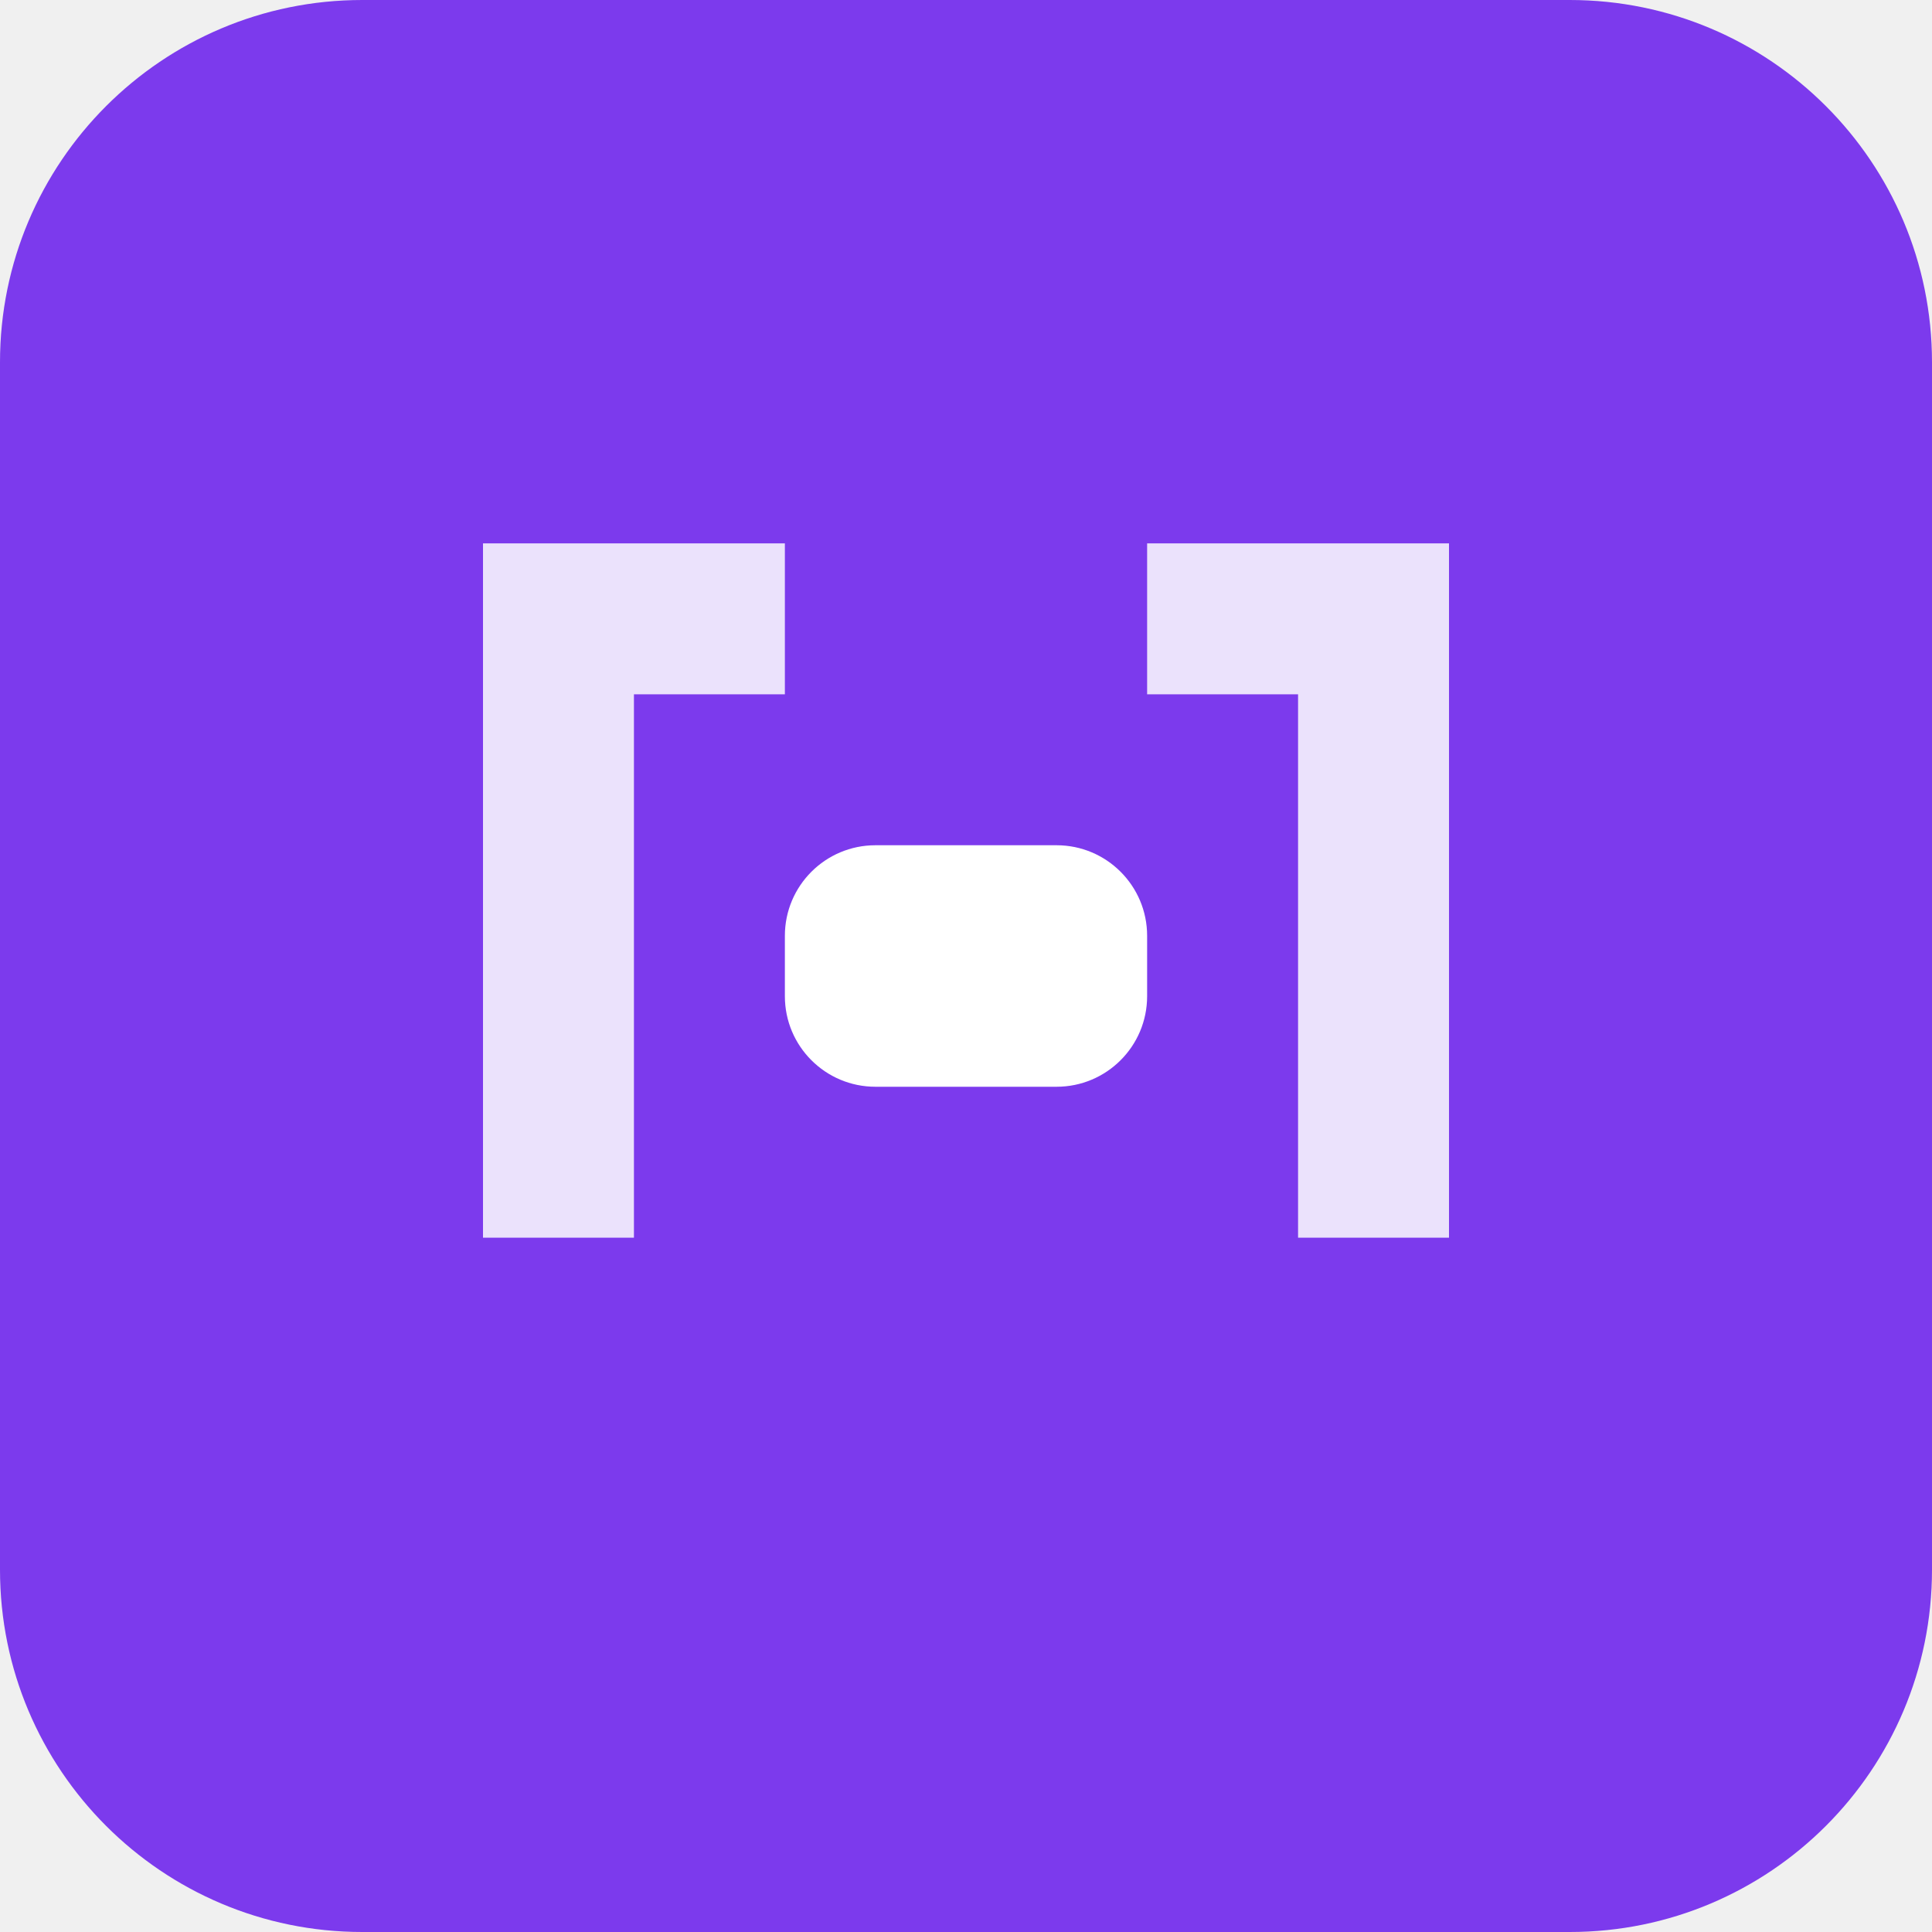
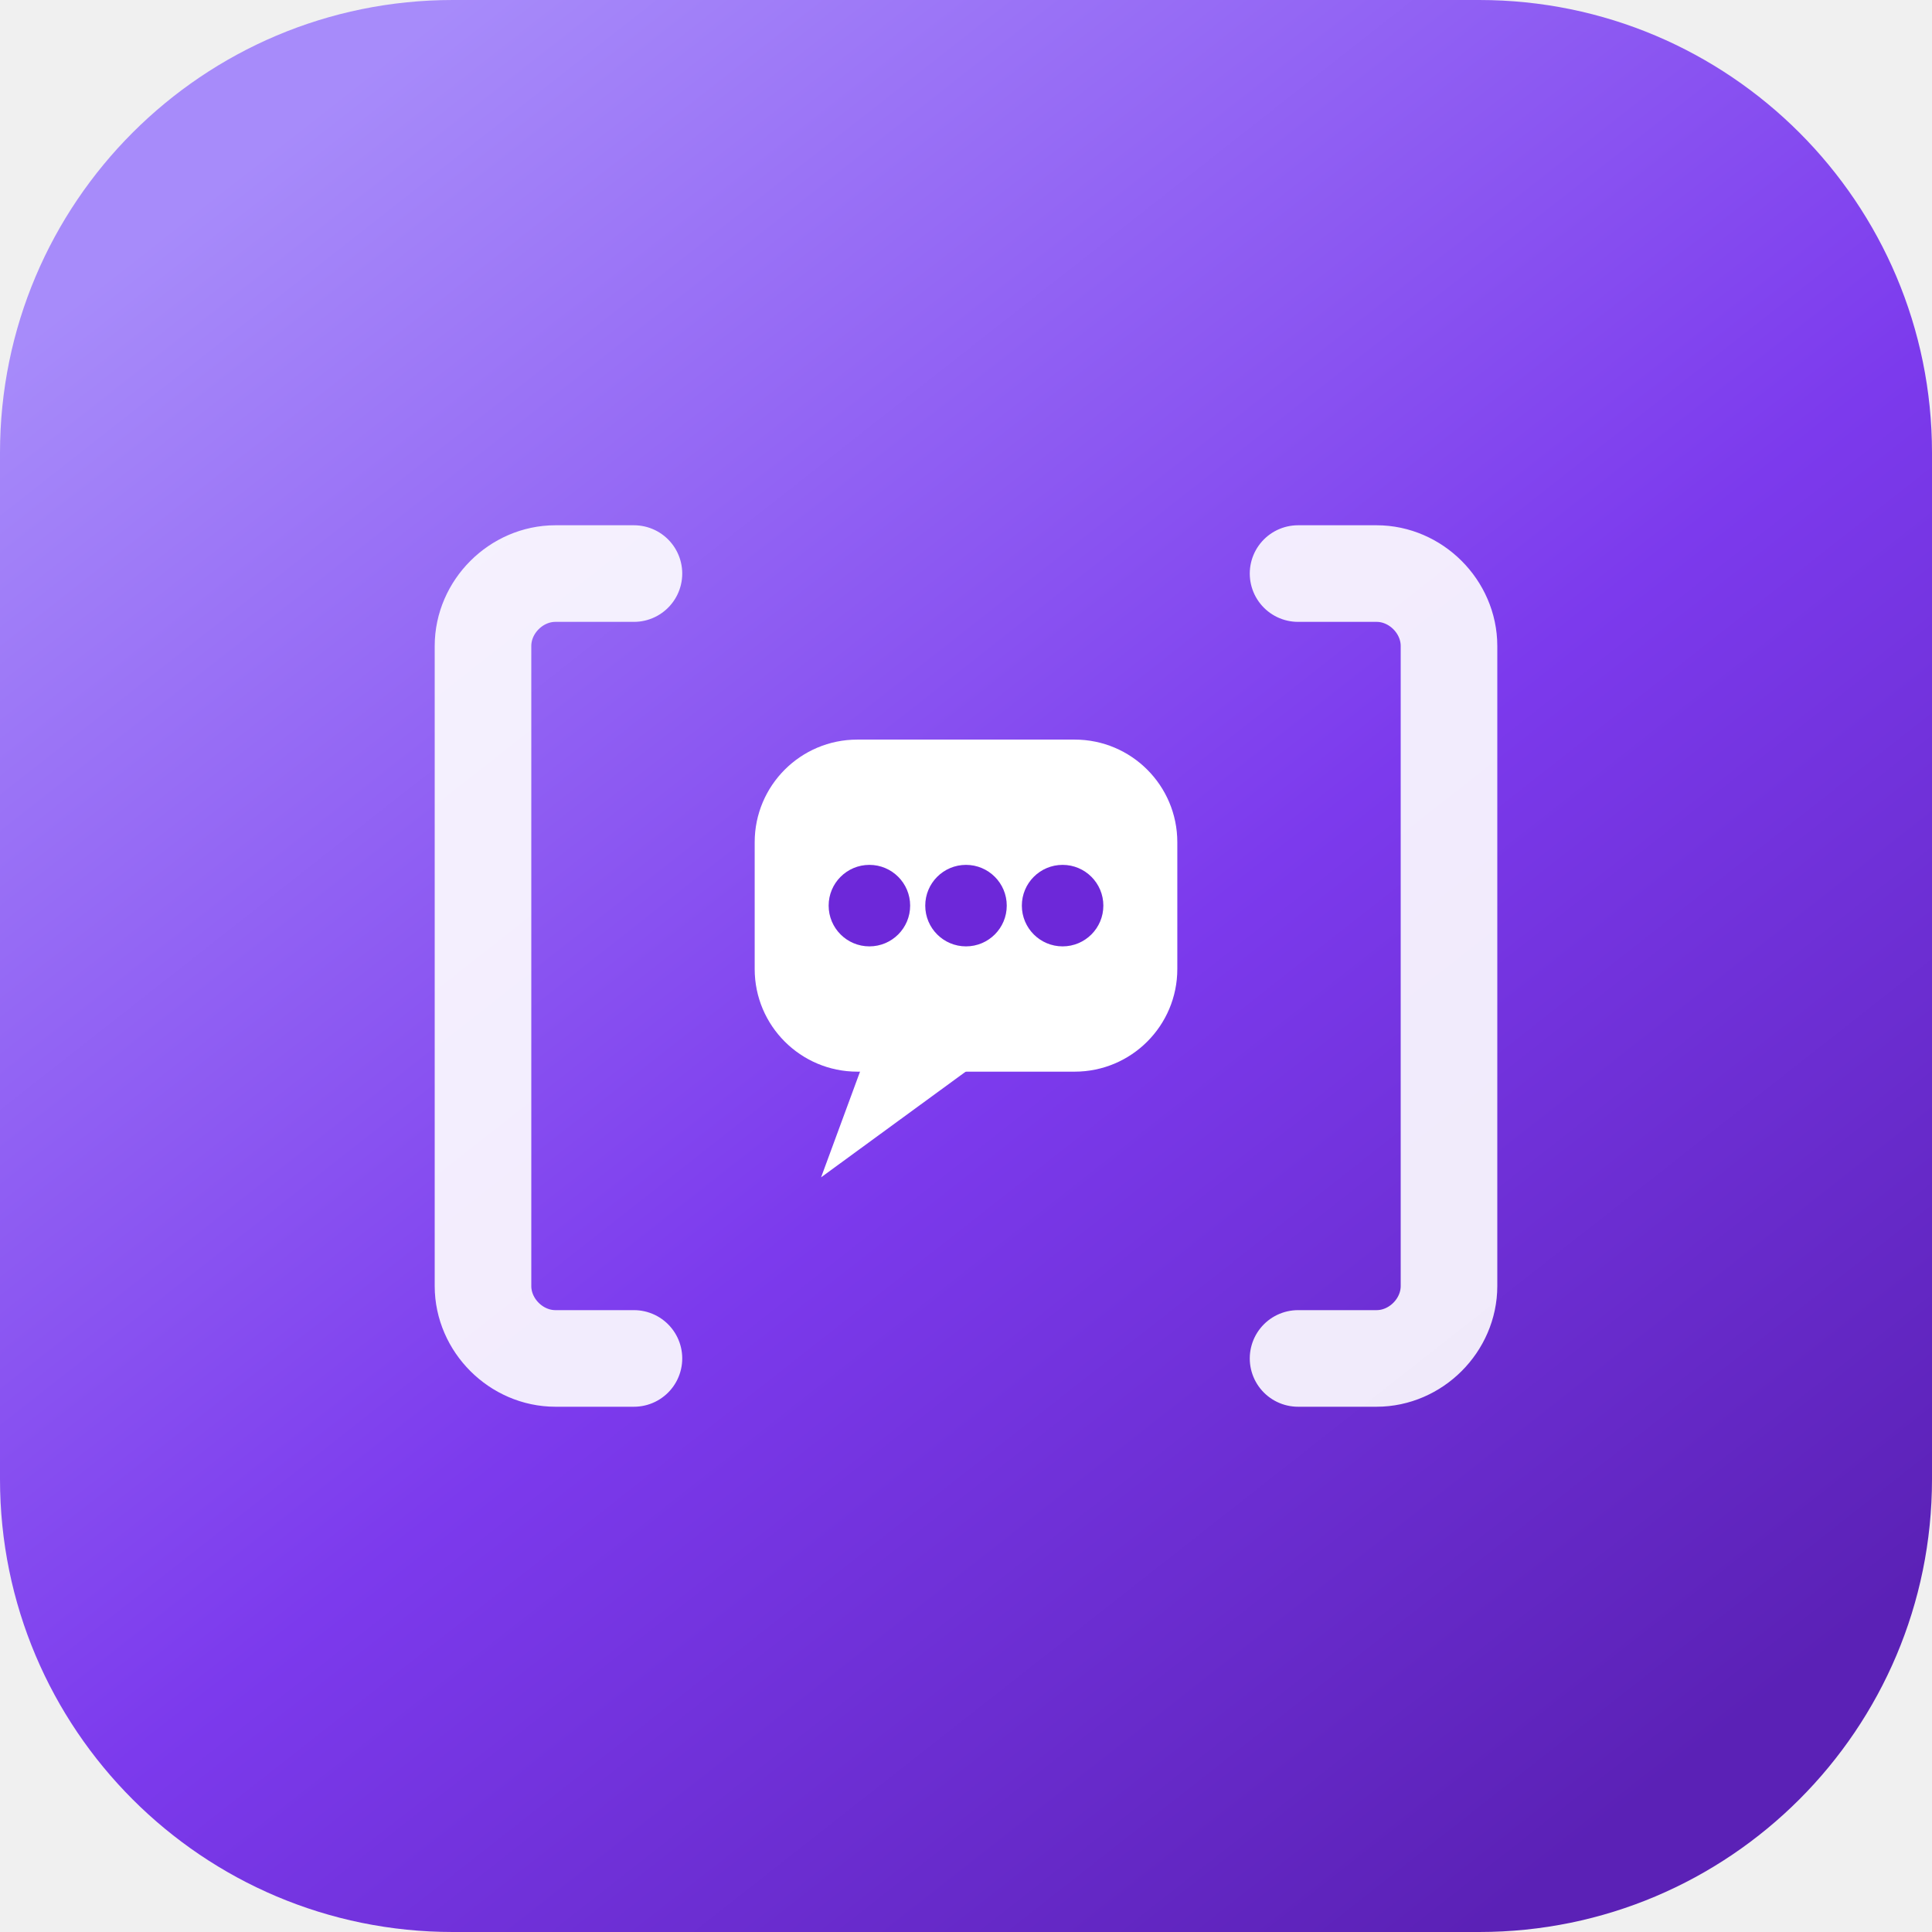
- <svg xmlns="http://www.w3.org/2000/svg" viewBox="0 0 32 32" width="32" height="32">
-   <rect width="32" height="32" rx="6" fill="#7c3aed" />
-   <path d="M8 9h5v2.5H10.5v9H8V9zm16 0h-5v2.5h2.5v9H24V9z" fill="#fff" opacity=".85" />
-   <rect x="13" y="14" width="6" height="4" rx="1.5" fill="#fff" />
+ <svg xmlns="http://www.w3.org/2000/svg" viewBox="0 0 64 64" width="64" height="64" role="img" aria-label="Feed Chamber">
+   <defs>
+     <linearGradient id="fc-logo" x1="10" y1="4" x2="54" y2="60" gradientUnits="userSpaceOnUse">
+       <stop stop-color="#a78bfa" />
+       <stop offset=".55" stop-color="#7c3aed" />
+       <stop offset="1" stop-color="#5b21b6" />
+     </linearGradient>
+   </defs>
+   <rect width="64" height="64" rx="15" fill="url(#fc-logo)" />
+   <path d="M21 19h-2.6c-1.3 0-2.4 1.1-2.4 2.4v21.2c0 1.3 1.1 2.4 2.4 2.4H21" fill="none" stroke="#fff" stroke-width="3.2" stroke-linecap="round" opacity=".9" />
+   <path d="M43 19h2.6c1.3 0 2.4 1.1 2.4 2.4v21.2c0 1.3-1.1 2.4-2.4 2.4H43" fill="none" stroke="#fff" stroke-width="3.2" stroke-linecap="round" opacity=".9" />
+   <rect x="25" y="24.5" width="14" height="11" rx="3.4" fill="#fff" />
+   <path d="M28.6 35.2 27.2 39l5.2-3.8z" fill="#fff" />
+   <circle cx="28.8" cy="30" r="1.35" fill="#6d28d9" />
+   <circle cx="32" cy="30" r="1.35" fill="#6d28d9" />
+   <circle cx="35.2" cy="30" r="1.35" fill="#6d28d9" />
</svg>
